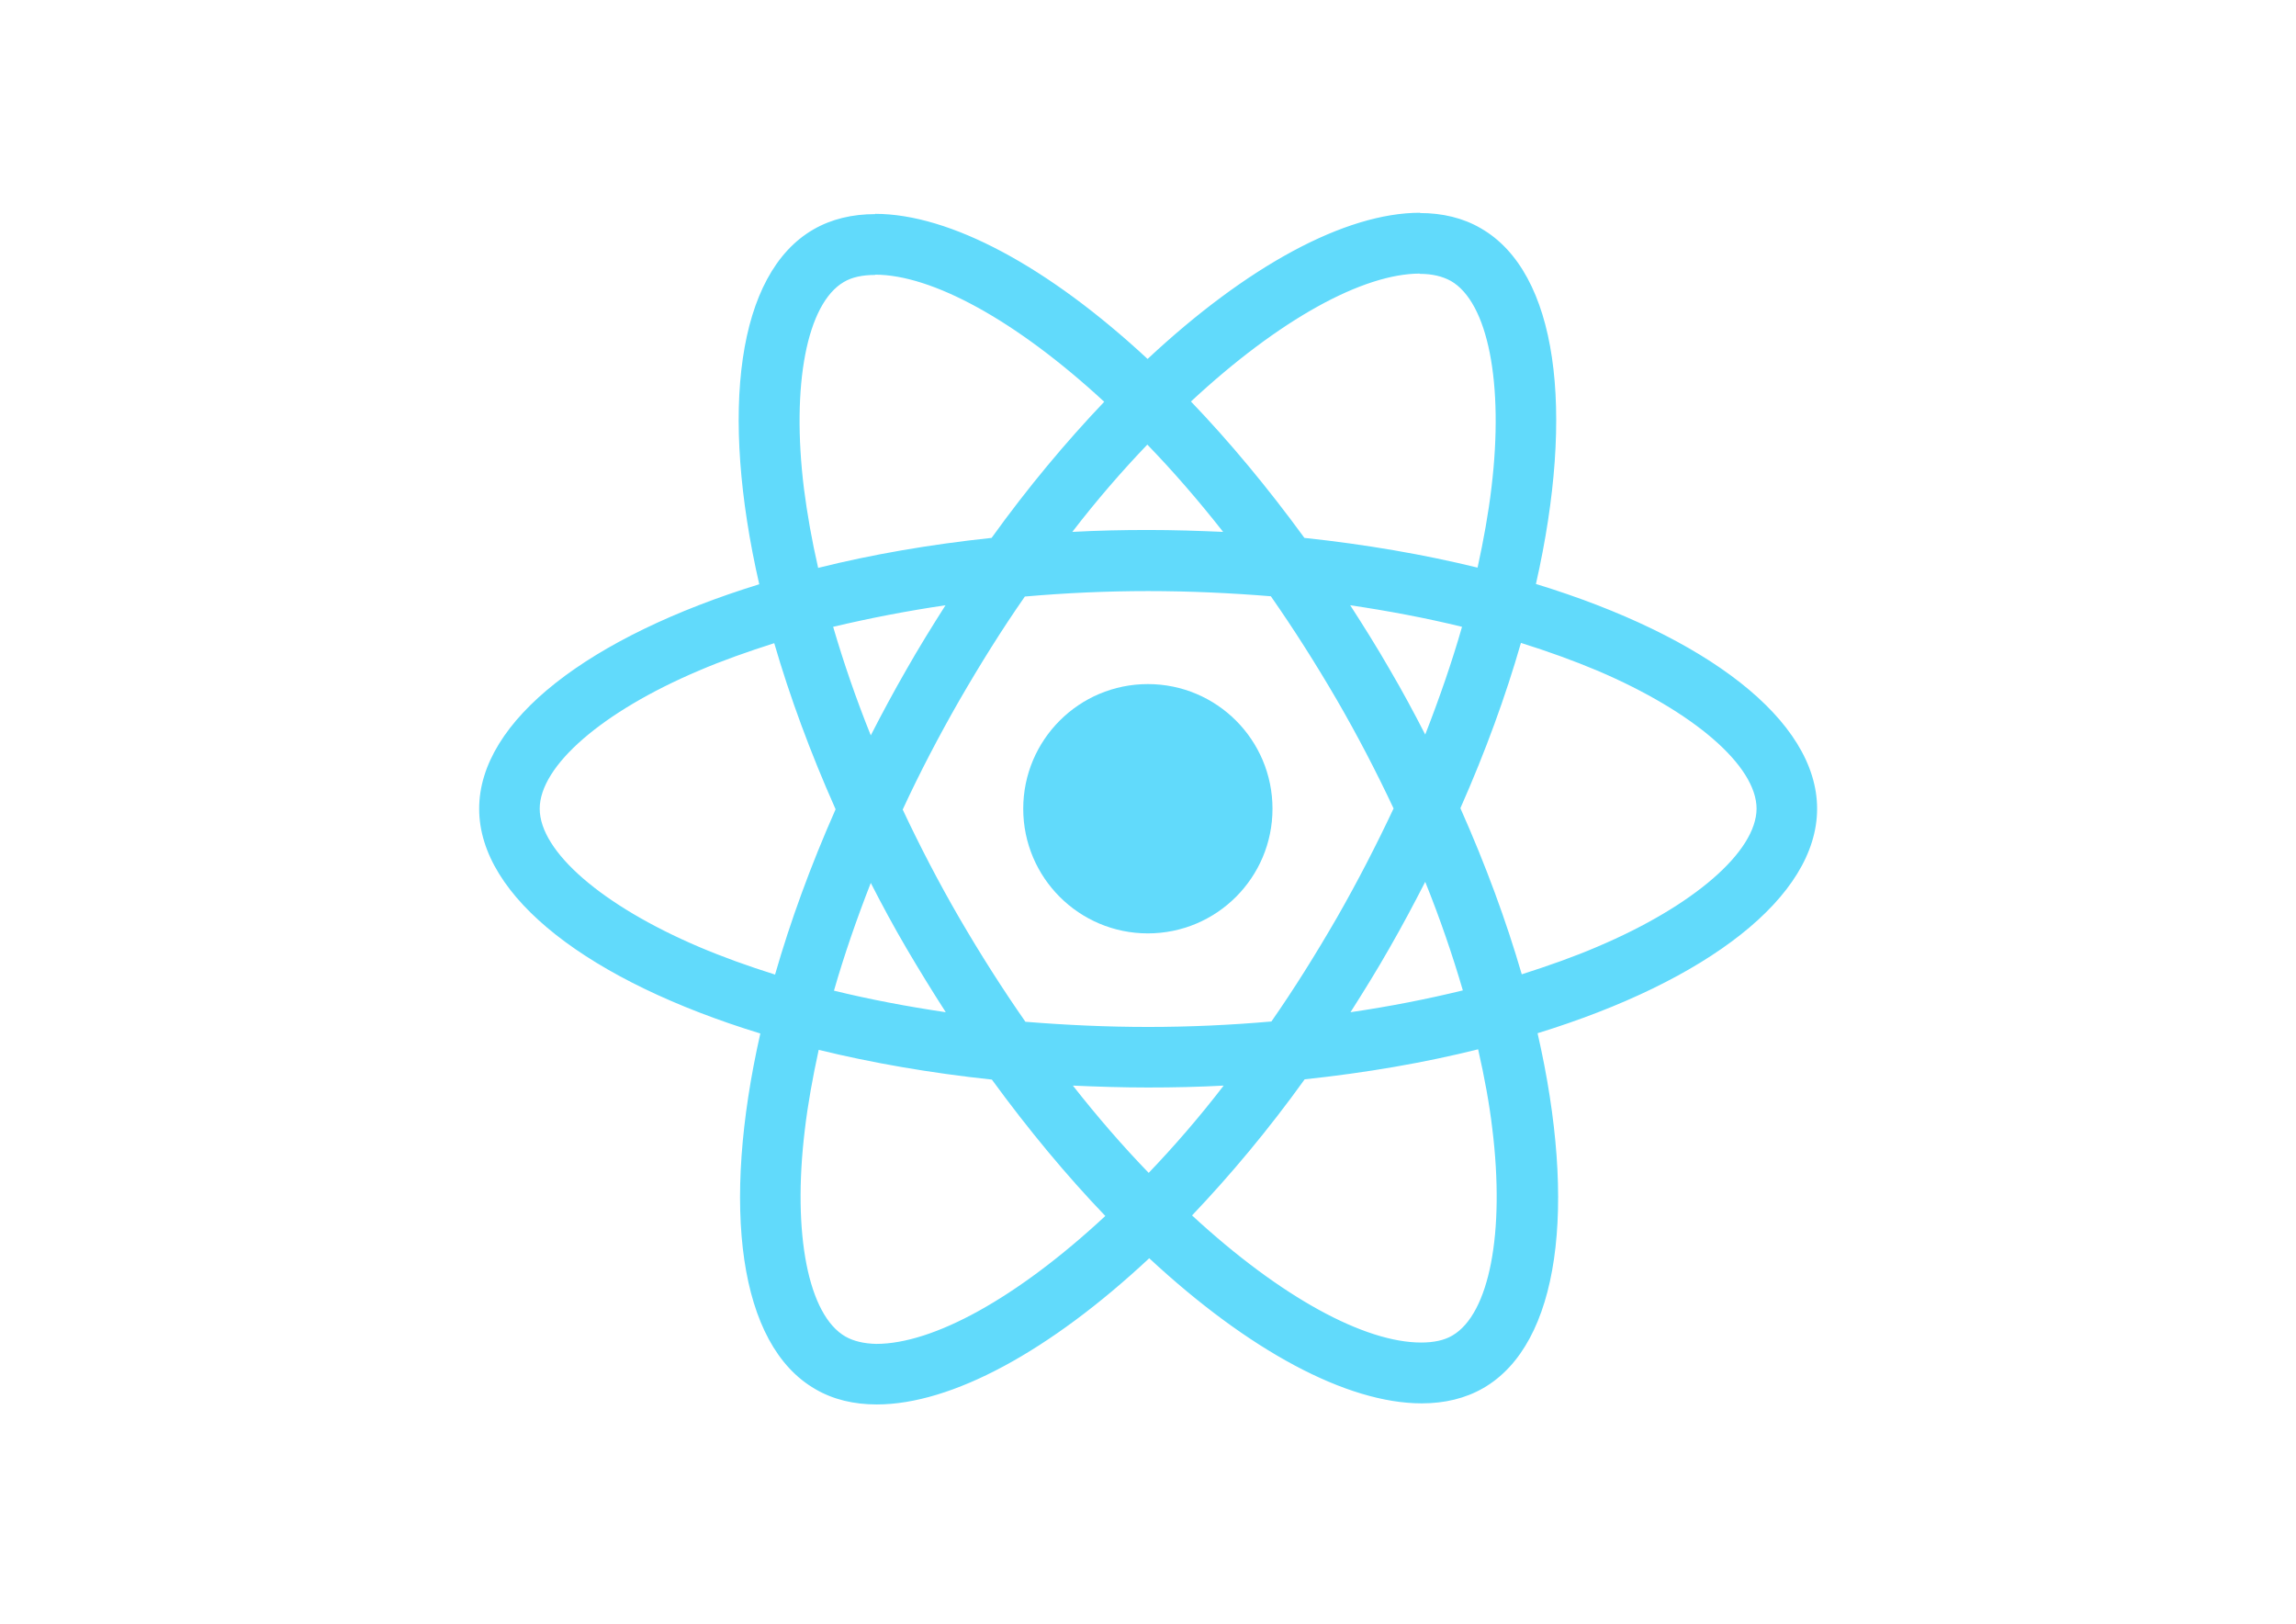
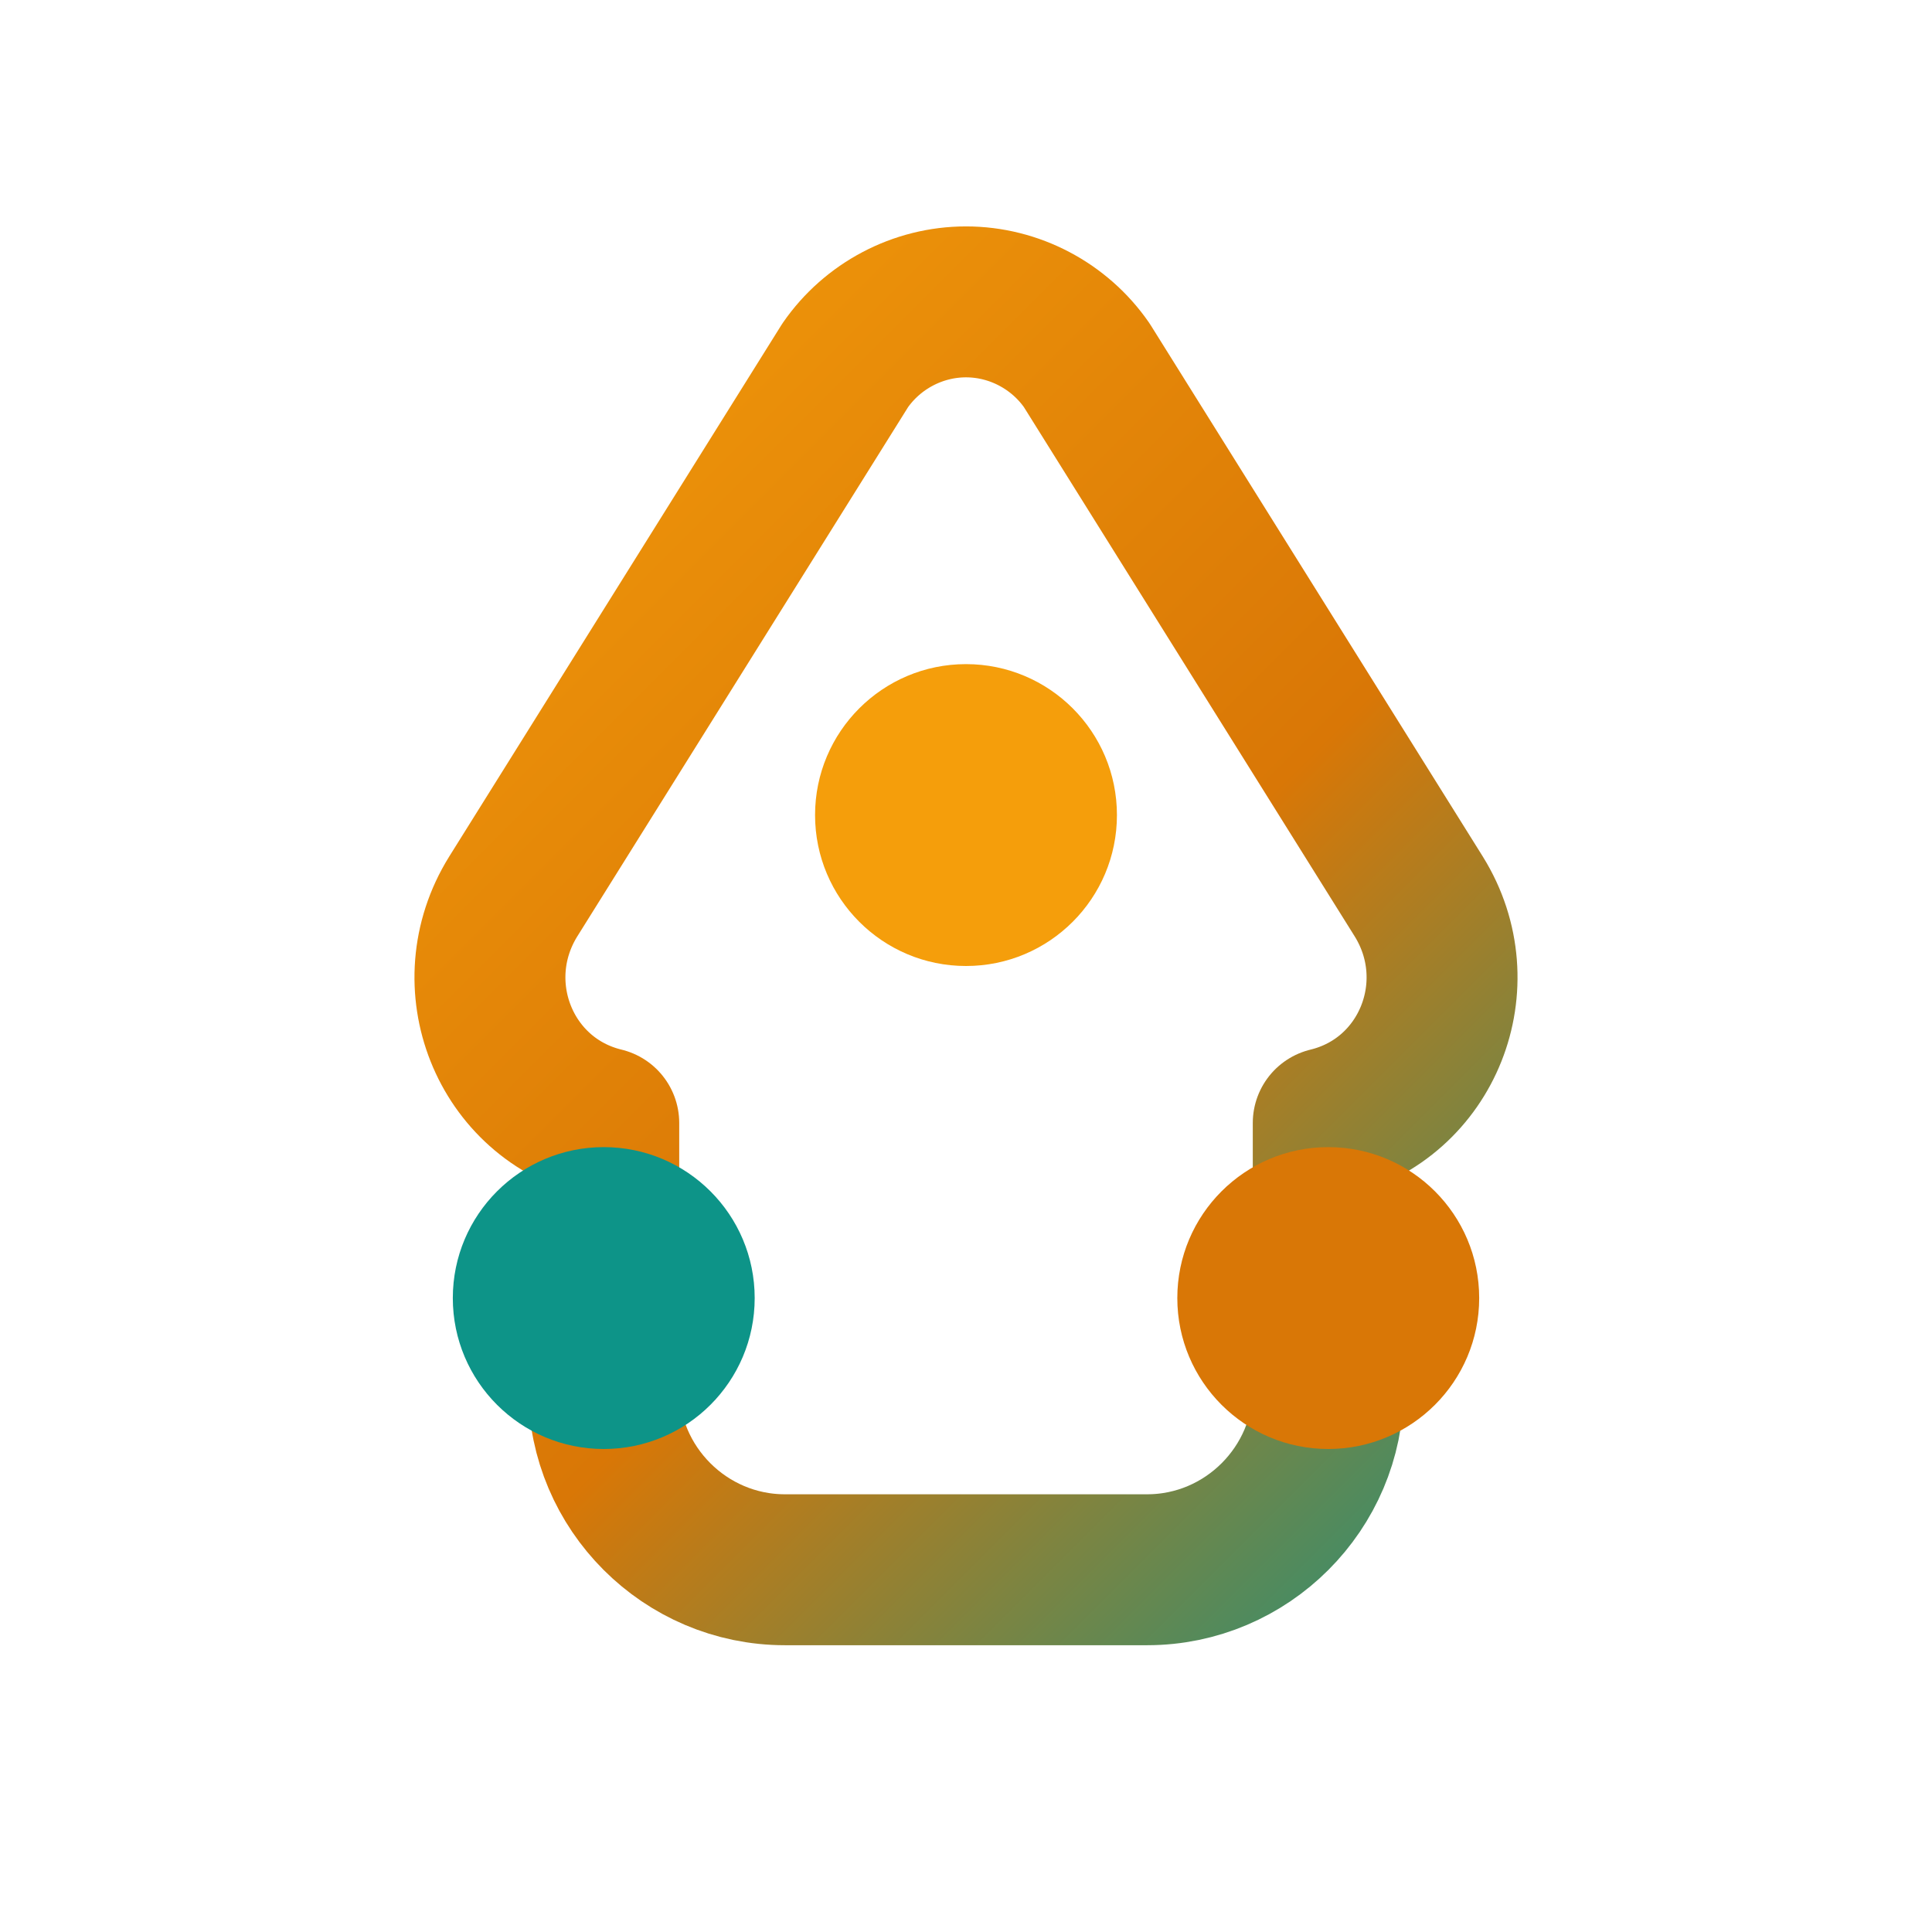
- <svg xmlns="http://www.w3.org/2000/svg" viewBox="0 0 841.9 595.3">
-   <g fill="#61DAFB">
-     <path d="M666.3 296.5c0-32.5-40.7-63.3-103.1-82.4 14.4-63.6 8-114.2-20.2-130.4-6.5-3.8-14.1-5.6-22.4-5.6v22.3c4.6 0 8.3.9 11.4 2.6 13.6 7.8 19.5 37.5 14.9 75.7-1.1 9.4-2.9 19.3-5.1 29.4-19.6-4.8-41-8.5-63.5-10.9-13.5-18.5-27.5-35.3-41.6-50 32.6-30.3 63.2-46.9 84-46.9V78c-27.5 0-63.5 19.6-99.9 53.6-36.4-33.8-72.4-53.2-99.9-53.2v22.3c20.7 0 51.4 16.5 84 46.6-14 14.7-28 31.4-41.3 49.9-22.6 2.4-44 6.1-63.6 11-2.3-10-4-19.7-5.2-29-4.7-38.2 1.1-67.9 14.6-75.8 3-1.8 6.9-2.6 11.5-2.6V78.5c-8.4 0-16 1.8-22.6 5.6-28.1 16.2-34.4 66.7-19.9 130.1-62.2 19.2-102.7 49.9-102.7 82.3 0 32.5 40.7 63.3 103.1 82.4-14.4 63.6-8 114.2 20.2 130.4 6.5 3.8 14.1 5.6 22.5 5.6 27.5 0 63.5-19.6 99.9-53.6 36.4 33.8 72.4 53.2 99.9 53.2 8.4 0 16-1.8 22.6-5.6 28.1-16.2 34.4-66.7 19.9-130.1 62-19.1 102.5-49.9 102.5-82.3zm-130.2-66.7c-3.7 12.9-8.3 26.2-13.5 39.5-4.1-8-8.4-16-13.1-24-4.6-8-9.5-15.8-14.4-23.4 14.2 2.1 27.9 4.7 41 7.9zm-45.8 106.5c-7.8 13.5-15.8 26.3-24.1 38.2-14.9 1.3-30 2-45.2 2-15.1 0-30.2-.7-45-1.9-8.3-11.9-16.4-24.6-24.2-38-7.6-13.1-14.5-26.4-20.8-39.8 6.2-13.4 13.2-26.8 20.7-39.9 7.8-13.5 15.8-26.3 24.1-38.2 14.9-1.3 30-2 45.2-2 15.1 0 30.2.7 45 1.9 8.3 11.9 16.4 24.6 24.2 38 7.6 13.1 14.5 26.4 20.8 39.8-6.3 13.4-13.2 26.8-20.7 39.9zm32.3-13c5.4 13.4 10 26.8 13.8 39.8-13.1 3.2-26.9 5.9-41.2 8 4.9-7.7 9.8-15.6 14.4-23.7 4.6-8 8.9-16.1 13-24.1zM421.2 430c-9.3-9.6-18.6-20.3-27.8-32 9 .4 18.2.7 27.5.7 9.4 0 18.7-.2 27.8-.7-9 11.7-18.3 22.4-27.5 32zm-74.4-58.9c-14.2-2.1-27.9-4.7-41-7.9 3.7-12.9 8.3-26.2 13.5-39.5 4.1 8 8.4 16 13.1 24 4.7 8 9.5 15.8 14.4 23.4zM420.7 163c9.3 9.6 18.6 20.3 27.8 32-9-.4-18.2-.7-27.5-.7-9.4 0-18.7.2-27.8.7 9-11.7 18.3-22.4 27.5-32zm-74 58.9c-4.9 7.7-9.8 15.6-14.4 23.7-4.6 8-8.9 16-13 24-5.4-13.4-10-26.8-13.8-39.8 13.1-3.1 26.9-5.8 41.2-7.9zm-90.5 125.2c-35.4-15.1-58.3-34.9-58.3-50.6 0-15.7 22.9-35.6 58.3-50.6 8.6-3.7 18-7 27.7-10.1 5.7 19.6 13.2 40 22.5 60.9-9.2 20.8-16.6 41.1-22.2 60.6-9.9-3.1-19.3-6.5-28-10.2zM310 490c-13.6-7.8-19.5-37.5-14.9-75.7 1.1-9.4 2.9-19.3 5.1-29.4 19.6 4.8 41 8.5 63.5 10.9 13.5 18.5 27.5 35.3 41.6 50-32.6 30.3-63.2 46.9-84 46.9-4.5-.1-8.3-1-11.3-2.7zm237.2-76.2c4.7 38.2-1.1 67.9-14.6 75.8-3 1.8-6.9 2.6-11.5 2.6-20.7 0-51.4-16.5-84-46.6 14-14.7 28-31.4 41.3-49.9 22.6-2.4 44-6.1 63.6-11 2.3 10.1 4.1 19.8 5.2 29.1zm38.5-66.7c-8.6 3.7-18 7-27.7 10.1-5.7-19.6-13.2-40-22.5-60.9 9.2-20.8 16.6-41.1 22.2-60.6 9.9 3.1 19.3 6.5 28.1 10.2 35.4 15.1 58.3 34.9 58.3 50.6-.1 15.7-23 35.6-58.4 50.6zM320.8 78.4z" />
-     <circle cx="420.9" cy="296.5" r="45.7" />
-     <path d="M520.5 78.1z" />
-   </g>
+ <svg xmlns="http://www.w3.org/2000/svg" viewBox="0 0 64 64" fill="none" aria-labelledby="logoTitle logoDesc" role="img">
+   <defs>
+     <linearGradient id="cnaNest" x1="10" y1="10" x2="54" y2="54" gradientUnits="userSpaceOnUse">
+       <stop offset="0%" stop-color="#f59e0b" />
+       <stop offset="55%" stop-color="#d97706" />
+       <stop offset="100%" stop-color="#0d9488" />
+     </linearGradient>
+   </defs>
+   <path d="M32 10c-1.6 0-3.1.8-4 2.1l-11 17.6c-1.8 2.9-.3 6.7 3 7.5V46c0 3.3 2.7 6 6 6h12c3.3 0 6-2.7 6-6V37.2c3.3-.8 4.8-4.6 3-7.5L36 12.1C35.1 10.8 33.6 10 32 10Z" stroke="url(#cnaNest)" stroke-width="5" stroke-linecap="round" stroke-linejoin="round" fill="none" />
+   <circle cx="32" cy="27" r="5" fill="#f59e0b" />
+   <circle cx="20" cy="43" r="5" fill="#0d9488" />
+   <circle cx="44" cy="43" r="5" fill="#d97706" />
</svg>
